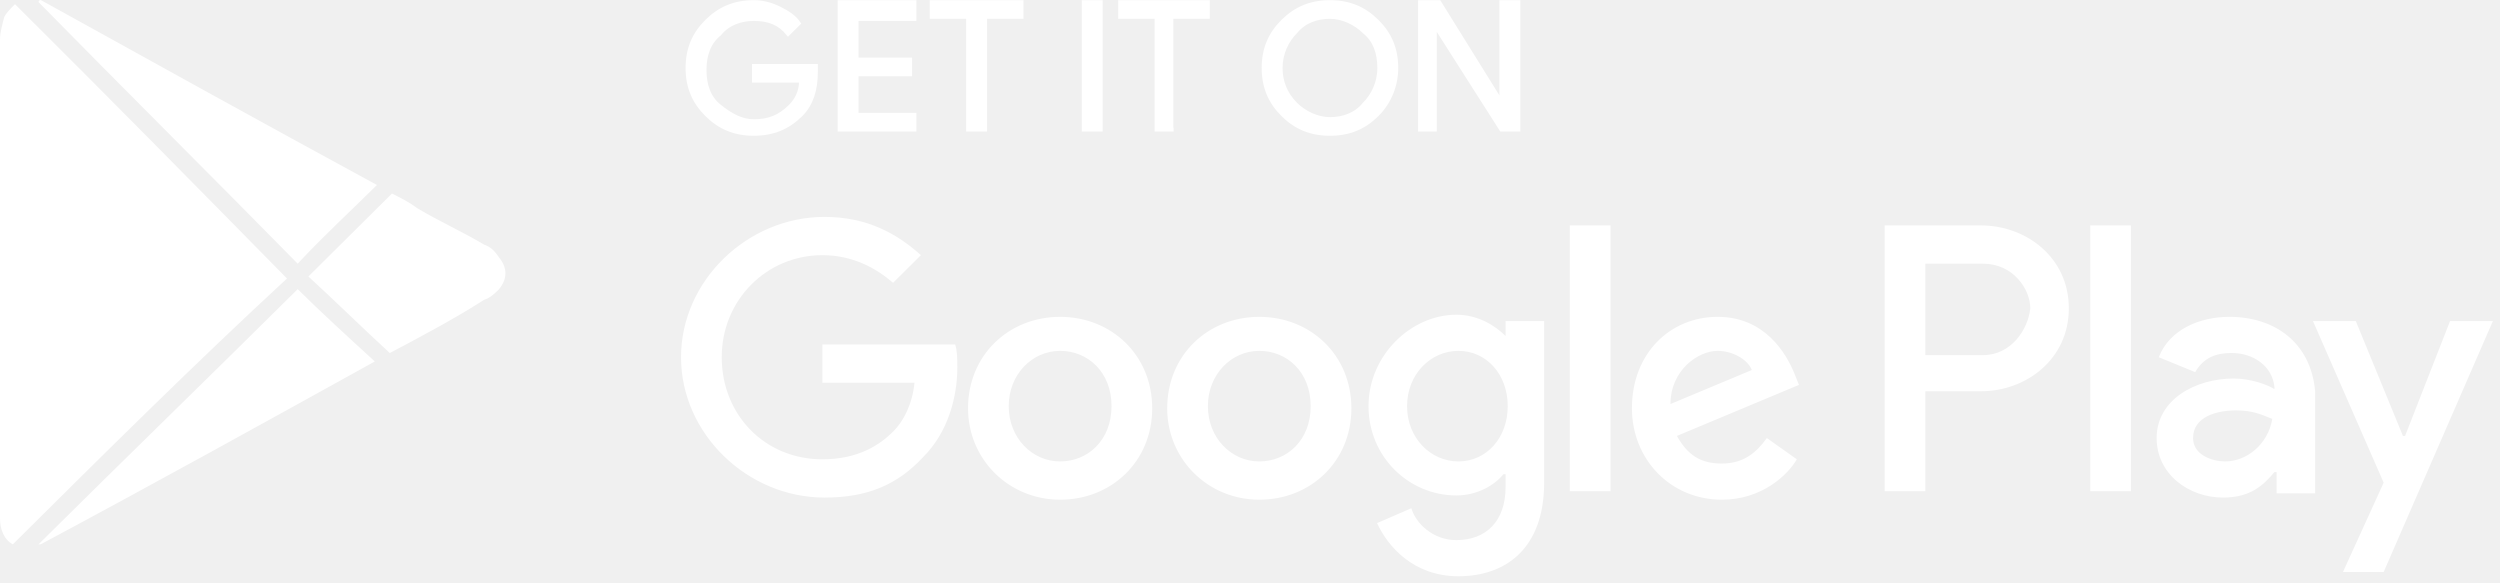
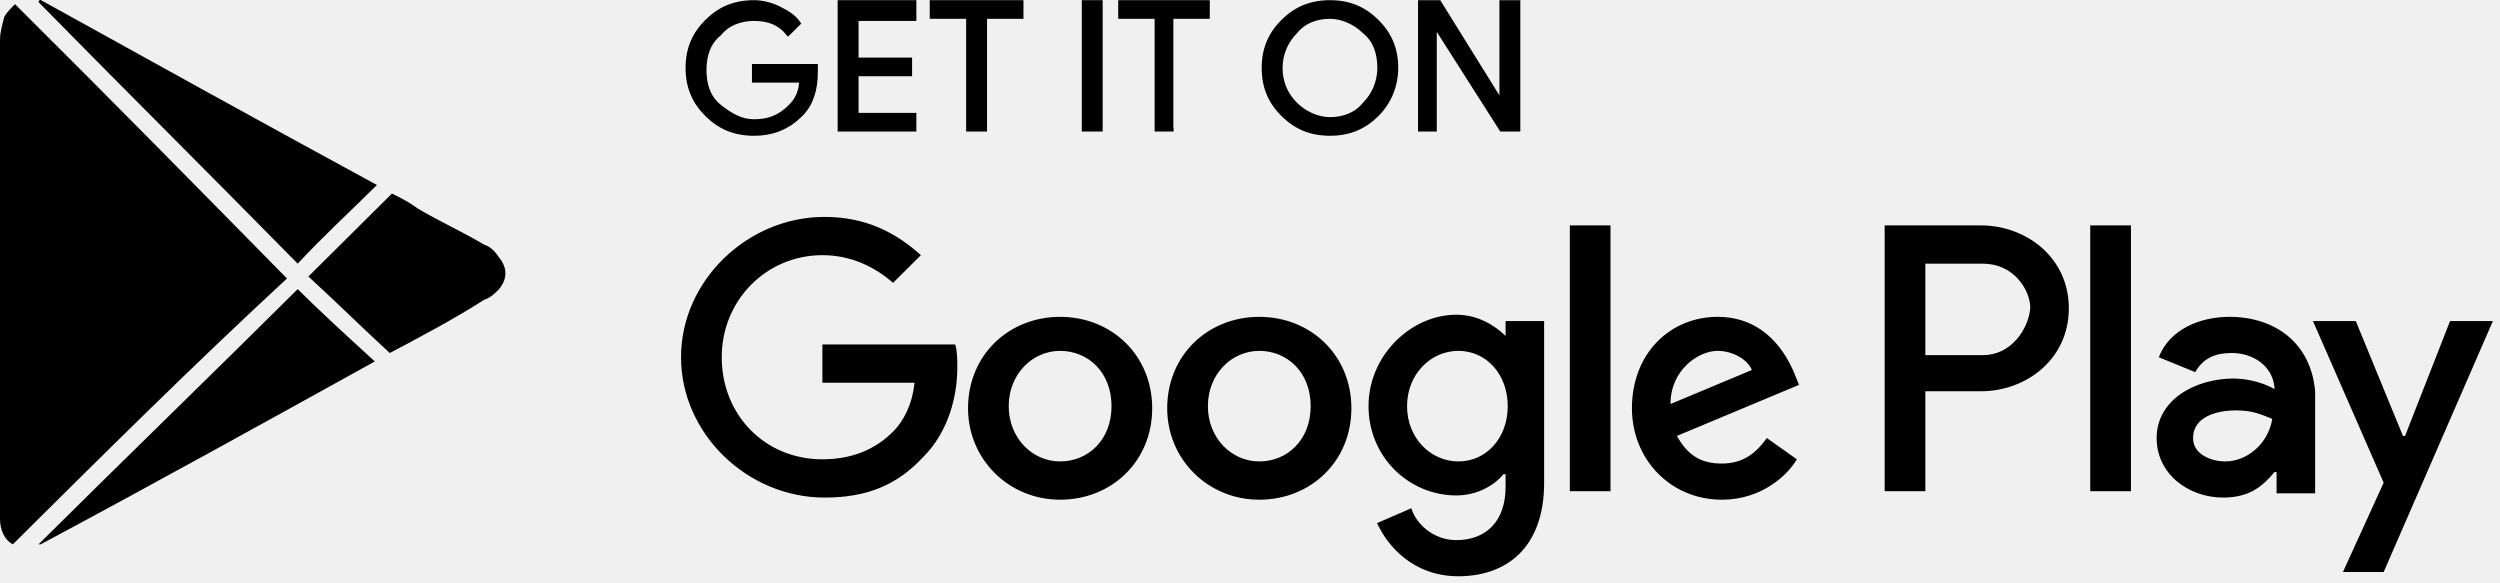
- <svg xmlns="http://www.w3.org/2000/svg" width="133" height="31" viewBox="0 0 133 31" fill="none">
+ <svg xmlns="http://www.w3.org/2000/svg" width="133" height="31" viewBox="0 0 133 31" fill="currentColor">
  <g clip-path="url(#clip0_522_1144)">
-     <path d="M43.409 3.842C43.409 4.747 43.182 5.539 42.612 6.105C41.928 6.784 41.131 7.123 40.105 7.123C39.08 7.123 38.282 6.784 37.599 6.105C36.915 5.426 36.573 4.634 36.573 3.616C36.573 2.598 36.915 1.806 37.599 1.127C38.282 0.449 39.08 0.109 40.105 0.109C40.561 0.109 41.017 0.222 41.472 0.449C41.928 0.675 42.27 0.901 42.498 1.241L41.928 1.806C41.472 1.241 40.903 1.014 40.105 1.014C39.422 1.014 38.738 1.241 38.282 1.806C37.713 2.259 37.485 2.937 37.485 3.729C37.485 4.521 37.713 5.2 38.282 5.652C38.852 6.105 39.422 6.444 40.105 6.444C40.903 6.444 41.472 6.218 42.042 5.652C42.384 5.313 42.612 4.861 42.612 4.295H40.105V3.503H43.409V3.842Z" fill="white" stroke="white" stroke-width="0.2" stroke-miterlimit="10" />
-     <path d="M48.651 1.014H45.575V3.164H48.423V3.956H45.575V6.105H48.651V6.897H44.663V0.109H48.651V1.014Z" fill="white" stroke="white" stroke-width="0.2" stroke-miterlimit="10" />
-     <path d="M52.411 6.897H51.499V0.901H49.562V0.109H54.348V0.901H52.411V6.897Z" fill="white" stroke="white" stroke-width="0.2" stroke-miterlimit="10" />
-     <path d="M57.651 6.897V0.109H58.562V6.897H57.651Z" fill="white" stroke="white" stroke-width="0.2" stroke-miterlimit="10" />
-     <path d="M62.437 6.897H61.526V0.901H59.589V0.109H64.26V0.901H62.323V6.897H62.437Z" fill="white" stroke="white" stroke-width="0.2" stroke-miterlimit="10" />
-     <path d="M73.26 6.105C72.577 6.784 71.779 7.123 70.754 7.123C69.728 7.123 68.931 6.784 68.247 6.105C67.564 5.426 67.222 4.634 67.222 3.616C67.222 2.598 67.564 1.806 68.247 1.127C68.931 0.449 69.728 0.109 70.754 0.109C71.779 0.109 72.577 0.449 73.26 1.127C73.944 1.806 74.286 2.598 74.286 3.616C74.286 4.521 73.944 5.426 73.26 6.105ZM68.931 5.539C69.387 5.992 70.07 6.331 70.754 6.331C71.438 6.331 72.121 6.105 72.577 5.539C73.033 5.087 73.374 4.408 73.374 3.616C73.374 2.824 73.147 2.146 72.577 1.693C72.121 1.241 71.438 0.901 70.754 0.901C70.07 0.901 69.387 1.127 68.931 1.693C68.475 2.146 68.133 2.824 68.133 3.616C68.133 4.295 68.362 4.974 68.931 5.539Z" fill="white" stroke="white" stroke-width="0.2" stroke-miterlimit="10" />
-     <path d="M75.54 6.897V0.109H76.565L79.869 5.426V4.069V0.109H80.781V6.897H79.869L76.337 1.354V2.711V6.897H75.54Z" fill="white" stroke="white" stroke-width="0.2" stroke-miterlimit="10" />
-     <path d="M66.994 16.856C64.26 16.856 62.095 18.892 62.095 21.72C62.095 24.435 64.26 26.584 66.994 26.584C69.728 26.584 71.894 24.548 71.894 21.72C71.894 18.892 69.728 16.856 66.994 16.856ZM66.994 24.548C65.513 24.548 64.26 23.304 64.26 21.607C64.26 19.91 65.513 18.666 66.994 18.666C68.475 18.666 69.728 19.797 69.728 21.607C69.728 23.417 68.475 24.548 66.994 24.548ZM56.398 16.856C53.664 16.856 51.499 18.892 51.499 21.72C51.499 24.435 53.664 26.584 56.398 26.584C59.133 26.584 61.297 24.548 61.297 21.72C61.297 18.892 59.133 16.856 56.398 16.856ZM56.398 24.548C54.917 24.548 53.664 23.304 53.664 21.607C53.664 19.91 54.917 18.666 56.398 18.666C57.879 18.666 59.133 19.797 59.133 21.607C59.133 23.417 57.879 24.548 56.398 24.548ZM43.751 18.326V20.363H48.651C48.537 21.494 48.081 22.399 47.511 22.965C46.828 23.643 45.688 24.435 43.751 24.435C40.675 24.435 38.396 22.059 38.396 19.005C38.396 15.951 40.789 13.575 43.751 13.575C45.346 13.575 46.6 14.254 47.511 15.046L48.992 13.575C47.739 12.444 46.144 11.539 43.865 11.539C39.764 11.539 36.231 14.933 36.231 19.005C36.231 23.078 39.764 26.471 43.865 26.471C46.144 26.471 47.739 25.793 49.106 24.322C50.474 22.965 50.929 21.041 50.929 19.571C50.929 19.118 50.929 18.666 50.815 18.326H43.751ZM95.479 19.91C95.023 18.779 93.883 16.856 91.377 16.856C88.87 16.856 86.819 18.779 86.819 21.72C86.819 24.435 88.87 26.584 91.604 26.584C93.769 26.584 95.136 25.227 95.592 24.435L93.997 23.304C93.428 24.096 92.743 24.661 91.604 24.661C90.465 24.661 89.781 24.209 89.212 23.191L95.706 20.476L95.479 19.91ZM88.87 21.494C88.87 19.684 90.351 18.666 91.377 18.666C92.174 18.666 92.972 19.118 93.199 19.684L88.87 21.494ZM83.515 26.132H85.679V11.992H83.515V26.132ZM80.097 17.874C79.527 17.308 78.616 16.743 77.476 16.743C75.084 16.743 72.805 18.892 72.805 21.607C72.805 24.322 74.97 26.358 77.476 26.358C78.616 26.358 79.527 25.793 79.983 25.227H80.097V25.906C80.097 27.716 79.072 28.734 77.476 28.734C76.223 28.734 75.311 27.829 75.084 27.037L73.26 27.829C73.83 29.073 75.198 30.657 77.59 30.657C80.097 30.657 82.148 29.186 82.148 25.679V17.082H80.097V17.874ZM77.59 24.548C76.109 24.548 74.856 23.304 74.856 21.607C74.856 19.91 76.109 18.666 77.59 18.666C79.072 18.666 80.211 19.91 80.211 21.607C80.211 23.304 79.072 24.548 77.59 24.548ZM105.39 11.992H100.264V26.132H102.429V20.815H105.39C107.783 20.815 110.062 19.118 110.062 16.403C110.062 13.688 107.783 11.992 105.39 11.992ZM105.504 18.892H102.429V14.028H105.504C107.099 14.028 108.011 15.385 108.011 16.403C107.897 17.535 106.985 18.892 105.504 18.892ZM118.608 16.856C117.012 16.856 115.417 17.535 114.847 19.005L116.784 19.797C117.24 19.005 117.924 18.779 118.722 18.779C119.861 18.779 120.886 19.458 121 20.589V20.702C120.658 20.476 119.747 20.137 118.835 20.137C116.784 20.137 114.733 21.268 114.733 23.304C114.733 25.227 116.442 26.471 118.266 26.471C119.747 26.471 120.43 25.793 121 25.114H121.114V26.245H123.165V20.815C122.936 18.213 121 16.856 118.608 16.856ZM118.379 24.548C117.696 24.548 116.671 24.209 116.671 23.304C116.671 22.173 117.924 21.833 118.949 21.833C119.861 21.833 120.317 22.06 120.886 22.286C120.658 23.643 119.519 24.548 118.379 24.548ZM130.342 17.082L127.95 23.191H127.836L125.329 17.082H123.05L126.811 25.679L124.645 30.431H126.811L132.621 17.082H130.342ZM111.201 26.132H113.366V11.992H111.201V26.132Z" fill="white" />
-     <path d="M0.684 28.956C0.228 28.73 0 28.164 0 27.598C0 27.485 0 27.259 0 27.146C0 18.775 0 10.404 0 2.146C0 1.693 0.114 1.354 0.228 0.901C0.342 0.675 0.57 0.449 0.798 0.223C5.697 5.087 10.482 9.951 15.267 14.816C10.368 19.34 5.583 24.091 0.684 28.956Z" fill="white" />
-     <path d="M20.053 9.842C18.685 11.199 17.204 12.556 15.837 14.027C11.28 9.389 6.608 4.751 2.051 0.113C2.051 0.113 2.051 0 2.165 0C8.089 3.281 14.014 6.561 20.053 9.842Z" fill="white" />
-     <path d="M2.051 28.957C6.608 24.433 11.28 19.908 15.837 15.383C17.09 16.627 18.458 17.872 19.939 19.229C14.014 22.509 8.089 25.79 2.165 28.957H2.051Z" fill="white" />
-     <path d="M20.737 18.781C19.256 17.424 17.888 16.066 16.407 14.709C17.888 13.238 19.369 11.768 20.851 10.297C21.306 10.523 21.762 10.749 22.218 11.089C23.357 11.768 24.611 12.333 25.75 13.012C26.092 13.125 26.32 13.351 26.547 13.691C27.003 14.256 27.003 14.822 26.547 15.387C26.32 15.614 26.092 15.84 25.75 15.953C24.155 16.971 22.446 17.876 20.737 18.781Z" fill="white" />
+     <path d="M43.409 3.842C43.409 4.747 43.182 5.539 42.612 6.105C41.928 6.784 41.131 7.123 40.105 7.123C39.08 7.123 38.282 6.784 37.599 6.105C36.915 5.426 36.573 4.634 36.573 3.616C36.573 2.598 36.915 1.806 37.599 1.127C38.282 0.449 39.08 0.109 40.105 0.109C40.561 0.109 41.017 0.222 41.472 0.449C41.928 0.675 42.27 0.901 42.498 1.241L41.928 1.806C41.472 1.241 40.903 1.014 40.105 1.014C39.422 1.014 38.738 1.241 38.282 1.806C37.713 2.259 37.485 2.937 37.485 3.729C37.485 4.521 37.713 5.2 38.282 5.652C38.852 6.105 39.422 6.444 40.105 6.444C40.903 6.444 41.472 6.218 42.042 5.652C42.384 5.313 42.612 4.861 42.612 4.295H40.105V3.503H43.409V3.842Z" fill="currentColor" stroke="currentColor" stroke-width="0.2" stroke-miterlimit="10" />
+     <path d="M48.651 1.014H45.575V3.164H48.423V3.956H45.575V6.105H48.651V6.897H44.663V0.109H48.651V1.014Z" fill="currentColor" stroke="currentColor" stroke-width="0.2" stroke-miterlimit="10" />
+     <path d="M52.411 6.897H51.499V0.901H49.562V0.109H54.348V0.901H52.411V6.897Z" fill="currentColor" stroke="currentColor" stroke-width="0.2" stroke-miterlimit="10" />
+     <path d="M57.651 6.897V0.109H58.562V6.897H57.651Z" fill="currentColor" stroke="currentColor" stroke-width="0.2" stroke-miterlimit="10" />
+     <path d="M62.437 6.897H61.526V0.901H59.589V0.109H64.26V0.901H62.323V6.897H62.437Z" fill="currentColor" stroke="currentColor" stroke-width="0.2" stroke-miterlimit="10" />
+     <path d="M73.26 6.105C72.577 6.784 71.779 7.123 70.754 7.123C69.728 7.123 68.931 6.784 68.247 6.105C67.564 5.426 67.222 4.634 67.222 3.616C67.222 2.598 67.564 1.806 68.247 1.127C68.931 0.449 69.728 0.109 70.754 0.109C71.779 0.109 72.577 0.449 73.26 1.127C73.944 1.806 74.286 2.598 74.286 3.616C74.286 4.521 73.944 5.426 73.26 6.105ZM68.931 5.539C69.387 5.992 70.07 6.331 70.754 6.331C71.438 6.331 72.121 6.105 72.577 5.539C73.033 5.087 73.374 4.408 73.374 3.616C73.374 2.824 73.147 2.146 72.577 1.693C72.121 1.241 71.438 0.901 70.754 0.901C70.07 0.901 69.387 1.127 68.931 1.693C68.475 2.146 68.133 2.824 68.133 3.616C68.133 4.295 68.362 4.974 68.931 5.539Z" fill="currentColor" stroke="currentColor" stroke-width="0.2" stroke-miterlimit="10" />
+     <path d="M75.54 6.897V0.109H76.565L79.869 5.426V4.069V0.109H80.781V6.897H79.869L76.337 1.354V2.711V6.897H75.54Z" fill="currentColor" stroke="currentColor" stroke-width="0.2" stroke-miterlimit="10" />
+     <path d="M66.994 16.856C64.26 16.856 62.095 18.892 62.095 21.72C62.095 24.435 64.26 26.584 66.994 26.584C69.728 26.584 71.894 24.548 71.894 21.72C71.894 18.892 69.728 16.856 66.994 16.856ZM66.994 24.548C65.513 24.548 64.26 23.304 64.26 21.607C64.26 19.91 65.513 18.666 66.994 18.666C68.475 18.666 69.728 19.797 69.728 21.607C69.728 23.417 68.475 24.548 66.994 24.548ZM56.398 16.856C53.664 16.856 51.499 18.892 51.499 21.72C51.499 24.435 53.664 26.584 56.398 26.584C59.133 26.584 61.297 24.548 61.297 21.72C61.297 18.892 59.133 16.856 56.398 16.856ZM56.398 24.548C54.917 24.548 53.664 23.304 53.664 21.607C53.664 19.91 54.917 18.666 56.398 18.666C57.879 18.666 59.133 19.797 59.133 21.607C59.133 23.417 57.879 24.548 56.398 24.548ZM43.751 18.326V20.363H48.651C48.537 21.494 48.081 22.399 47.511 22.965C46.828 23.643 45.688 24.435 43.751 24.435C40.675 24.435 38.396 22.059 38.396 19.005C38.396 15.951 40.789 13.575 43.751 13.575C45.346 13.575 46.6 14.254 47.511 15.046L48.992 13.575C47.739 12.444 46.144 11.539 43.865 11.539C39.764 11.539 36.231 14.933 36.231 19.005C36.231 23.078 39.764 26.471 43.865 26.471C46.144 26.471 47.739 25.793 49.106 24.322C50.474 22.965 50.929 21.041 50.929 19.571C50.929 19.118 50.929 18.666 50.815 18.326H43.751ZM95.479 19.91C95.023 18.779 93.883 16.856 91.377 16.856C88.87 16.856 86.819 18.779 86.819 21.72C86.819 24.435 88.87 26.584 91.604 26.584C93.769 26.584 95.136 25.227 95.592 24.435L93.997 23.304C93.428 24.096 92.743 24.661 91.604 24.661C90.465 24.661 89.781 24.209 89.212 23.191L95.706 20.476L95.479 19.91ZM88.87 21.494C88.87 19.684 90.351 18.666 91.377 18.666C92.174 18.666 92.972 19.118 93.199 19.684L88.87 21.494ZM83.515 26.132H85.679V11.992H83.515V26.132ZM80.097 17.874C79.527 17.308 78.616 16.743 77.476 16.743C75.084 16.743 72.805 18.892 72.805 21.607C72.805 24.322 74.97 26.358 77.476 26.358C78.616 26.358 79.527 25.793 79.983 25.227H80.097V25.906C80.097 27.716 79.072 28.734 77.476 28.734C76.223 28.734 75.311 27.829 75.084 27.037L73.26 27.829C73.83 29.073 75.198 30.657 77.59 30.657C80.097 30.657 82.148 29.186 82.148 25.679V17.082H80.097V17.874ZM77.59 24.548C76.109 24.548 74.856 23.304 74.856 21.607C74.856 19.91 76.109 18.666 77.59 18.666C79.072 18.666 80.211 19.91 80.211 21.607C80.211 23.304 79.072 24.548 77.59 24.548ZM105.39 11.992H100.264V26.132H102.429V20.815H105.39C107.783 20.815 110.062 19.118 110.062 16.403C110.062 13.688 107.783 11.992 105.39 11.992ZM105.504 18.892H102.429V14.028H105.504C107.099 14.028 108.011 15.385 108.011 16.403C107.897 17.535 106.985 18.892 105.504 18.892ZM118.608 16.856C117.012 16.856 115.417 17.535 114.847 19.005L116.784 19.797C117.24 19.005 117.924 18.779 118.722 18.779C119.861 18.779 120.886 19.458 121 20.589V20.702C120.658 20.476 119.747 20.137 118.835 20.137C116.784 20.137 114.733 21.268 114.733 23.304C114.733 25.227 116.442 26.471 118.266 26.471C119.747 26.471 120.43 25.793 121 25.114H121.114V26.245H123.165V20.815C122.936 18.213 121 16.856 118.608 16.856ZM118.379 24.548C117.696 24.548 116.671 24.209 116.671 23.304C116.671 22.173 117.924 21.833 118.949 21.833C119.861 21.833 120.317 22.06 120.886 22.286C120.658 23.643 119.519 24.548 118.379 24.548ZM130.342 17.082L127.95 23.191H127.836L125.329 17.082H123.05L126.811 25.679L124.645 30.431H126.811L132.621 17.082H130.342ZM111.201 26.132H113.366V11.992H111.201V26.132Z" fill="currentColor" />
+     <path d="M0.684 28.956C0.228 28.73 0 28.164 0 27.598C0 27.485 0 27.259 0 27.146C0 18.775 0 10.404 0 2.146C0 1.693 0.114 1.354 0.228 0.901C0.342 0.675 0.57 0.449 0.798 0.223C5.697 5.087 10.482 9.951 15.267 14.816C10.368 19.34 5.583 24.091 0.684 28.956Z" fill="currentColor" />
+     <path d="M20.053 9.842C18.685 11.199 17.204 12.556 15.837 14.027C11.28 9.389 6.608 4.751 2.051 0.113C2.051 0.113 2.051 0 2.165 0C8.089 3.281 14.014 6.561 20.053 9.842Z" fill="currentColor" />
+     <path d="M2.051 28.957C6.608 24.433 11.28 19.908 15.837 15.383C17.09 16.627 18.458 17.872 19.939 19.229C14.014 22.509 8.089 25.79 2.165 28.957H2.051Z" fill="currentColor" />
+     <path d="M20.737 18.781C19.256 17.424 17.888 16.066 16.407 14.709C17.888 13.238 19.369 11.768 20.851 10.297C21.306 10.523 21.762 10.749 22.218 11.089C23.357 11.768 24.611 12.333 25.75 13.012C26.092 13.125 26.32 13.351 26.547 13.691C27.003 14.256 27.003 14.822 26.547 15.387C26.32 15.614 26.092 15.84 25.75 15.953C24.155 16.971 22.446 17.876 20.737 18.781Z" fill="currentColor" />
  </g>
  <defs>
    <clipPath id="clip0_522_1144">
-       <rect width="133" height="31" fill="white" />
+       <rect width="133" height="31" fill="currentColor" />
    </clipPath>
  </defs>
</svg>
